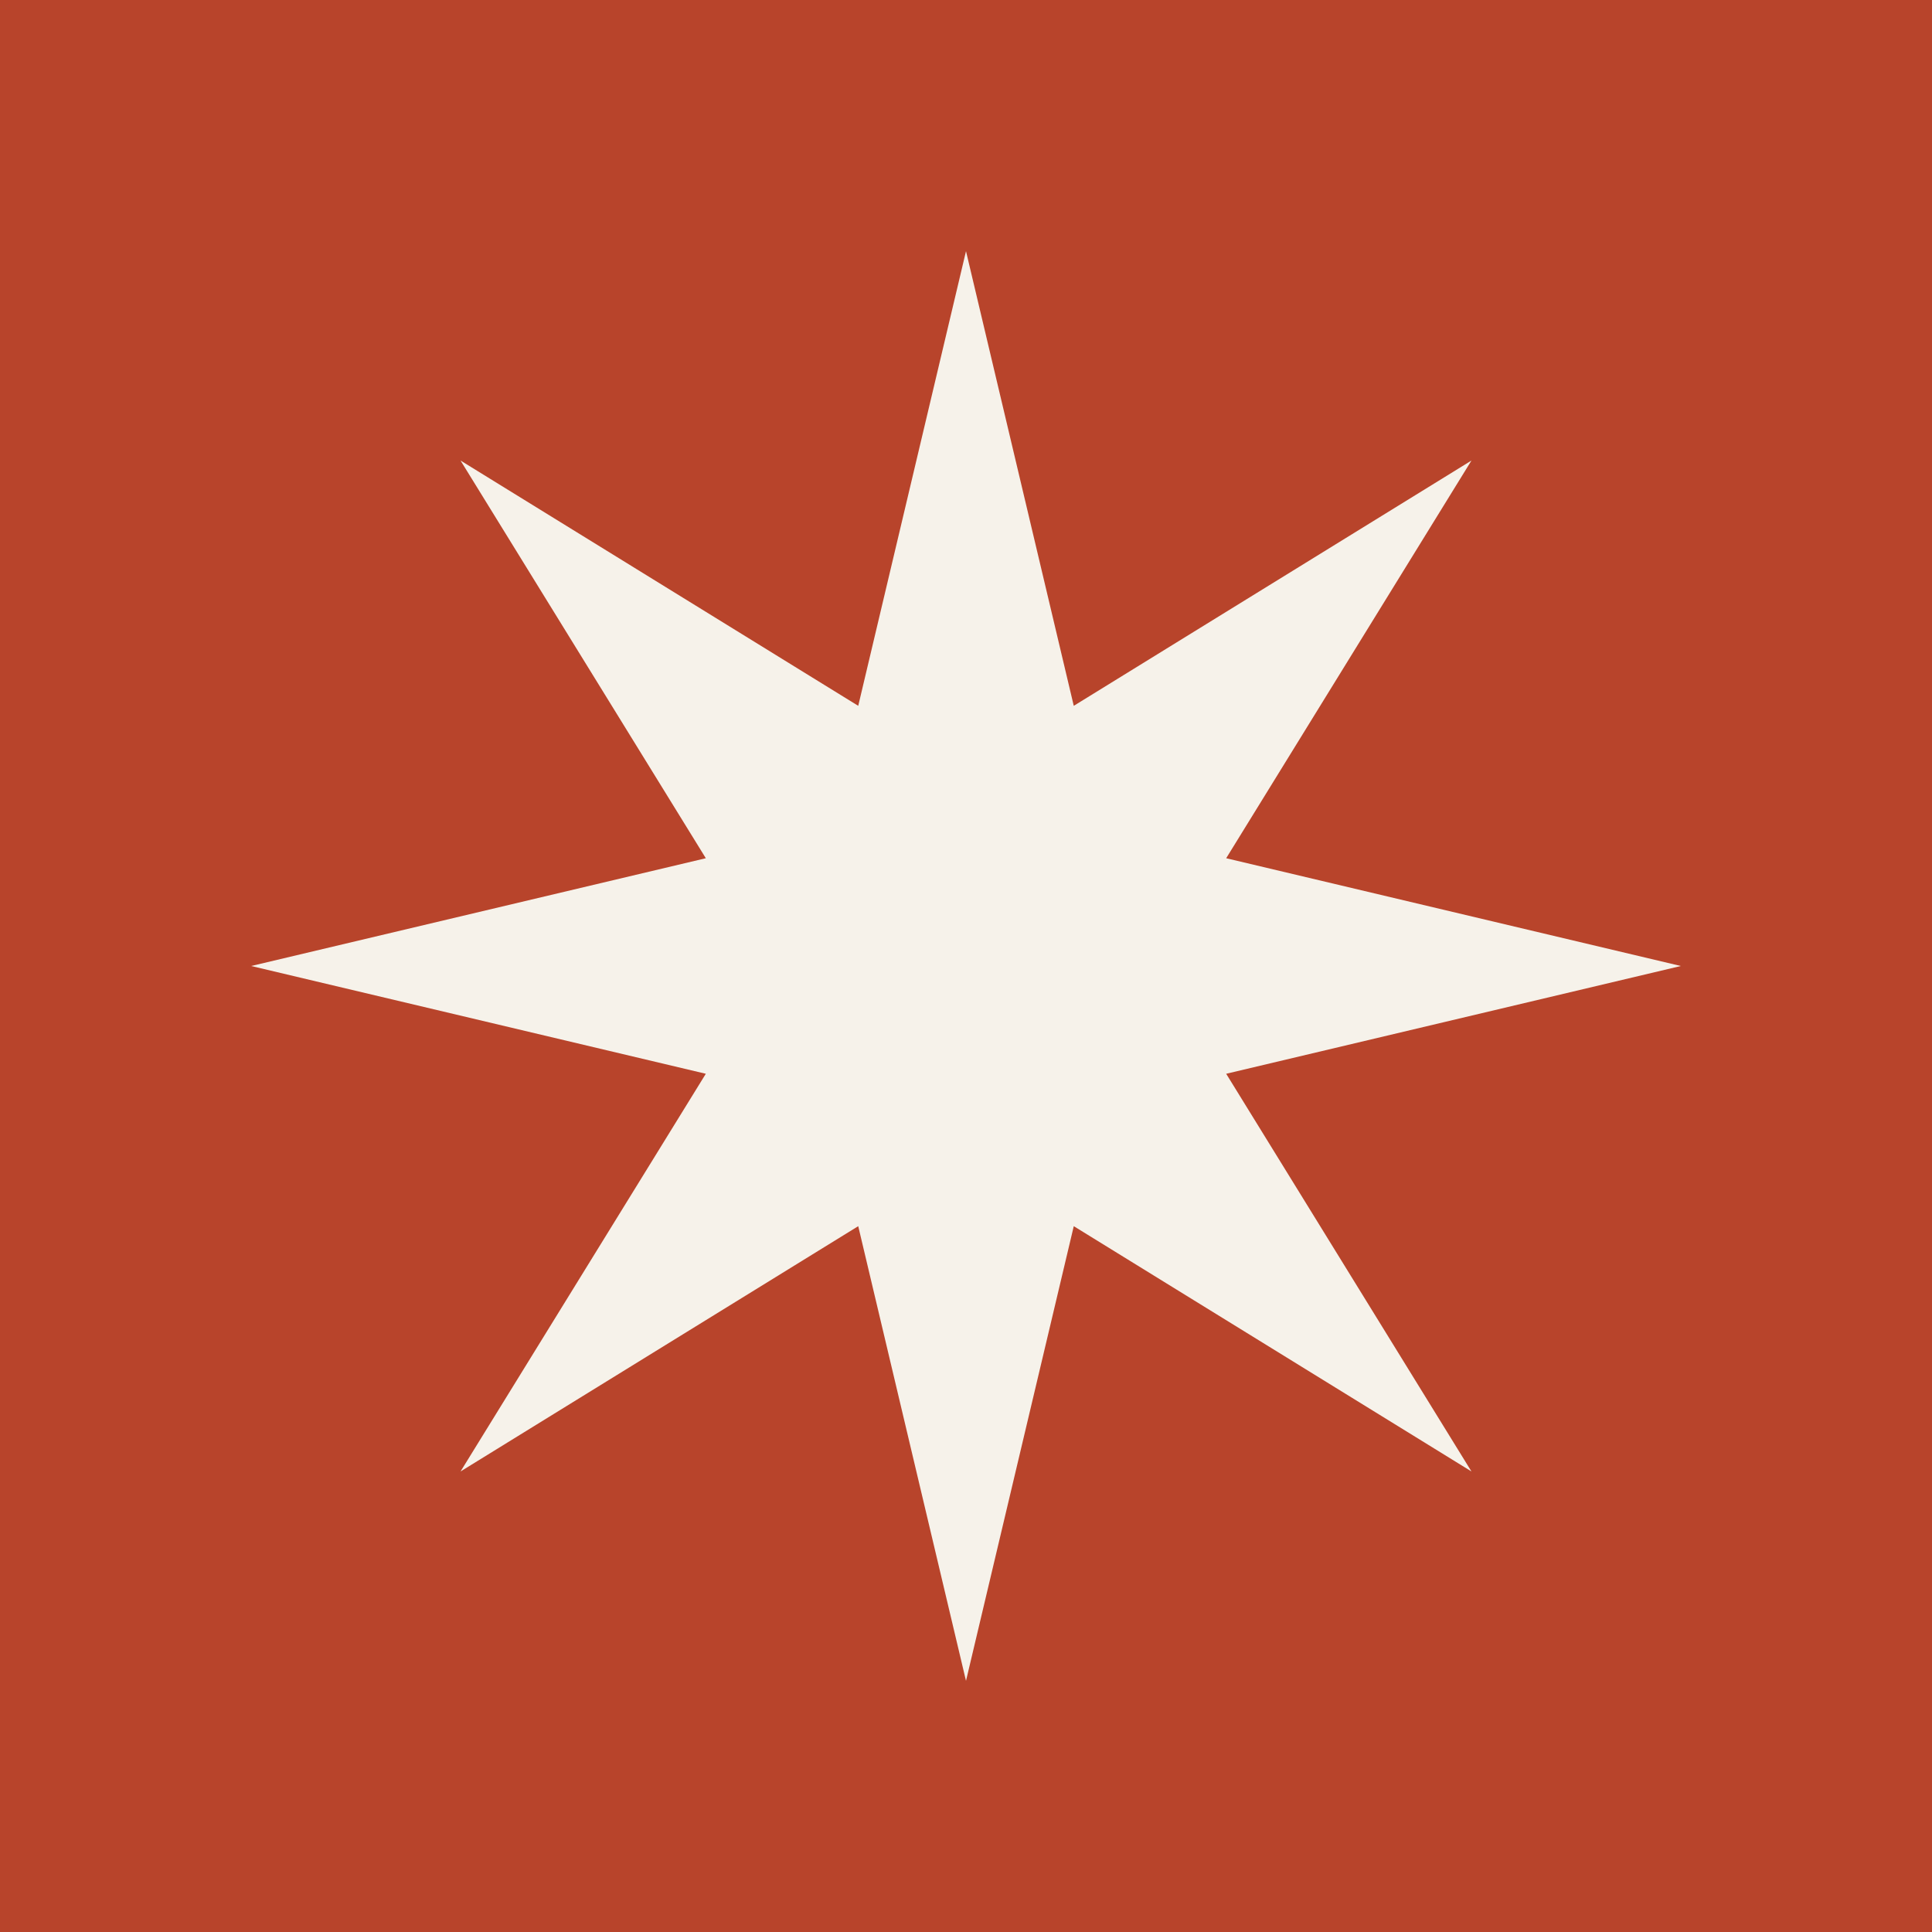
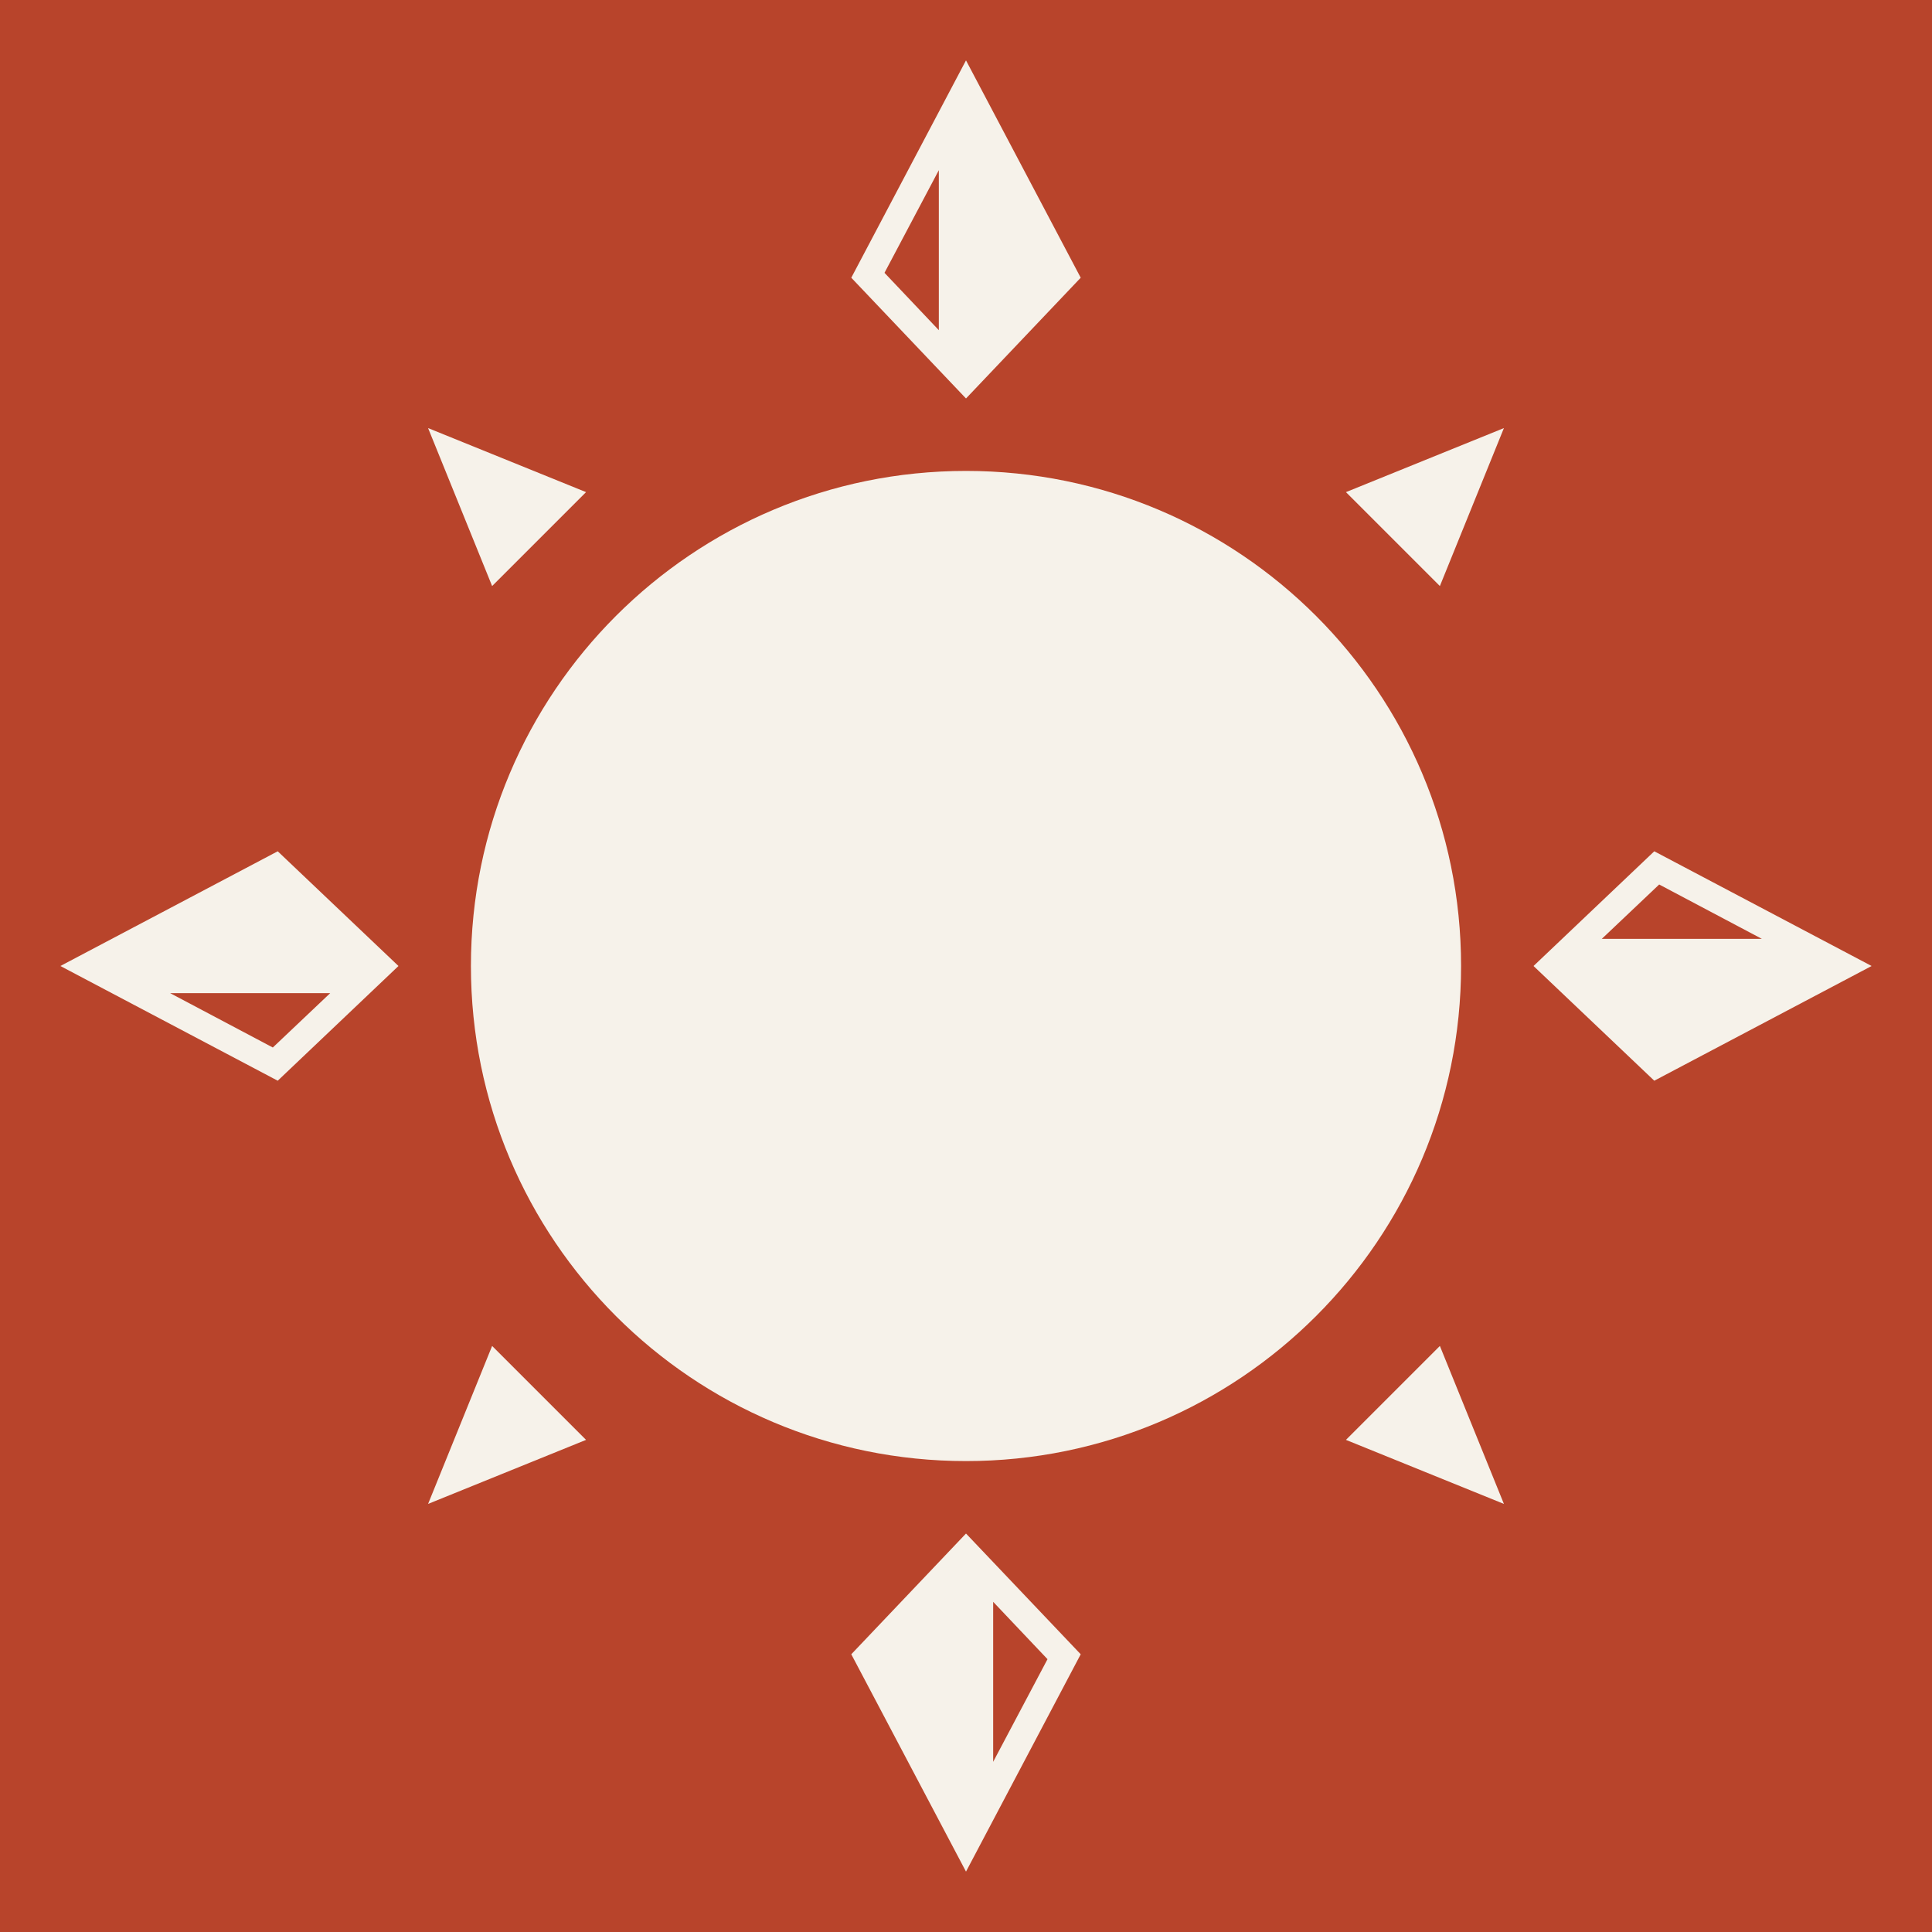
<svg xmlns="http://www.w3.org/2000/svg" width="512" height="512" viewBox="0 0 512 512">
  <rect width="512" height="512" fill="#B8442B" />
-   <polygon fill="#F6F2EA" points="256.00,66.56 284.56,187.05 389.95,122.05 324.95,227.44 445.44,256.00 324.95,284.56 389.95,389.95 284.56,324.95 256.00,445.44 227.44,324.95 122.05,389.95 187.05,284.56 66.56,256.00 187.05,227.44 122.05,122.05 227.44,187.05" />
+   <g fill="#F6F2EA">
+     <circle cx="256" cy="256" r="131.2" />
+     <g>
+       <polygon points="256,16 286.4,73.6 256,105.6" />
+       <path fill-rule="evenodd" d="M256,16 L225.6,73.6 L256,105.6Z M248.8,45.1 L234.4,72.3 L248.8,87.5Z" />
+     </g>
+     <g transform="rotate(90 256 256)">
+       <polygon points="256,16 286.4,73.6 256,105.6" />
+       <path fill-rule="evenodd" d="M256,16 L225.6,73.6 L256,105.6Z M248.8,45.1 L234.4,72.3 L248.8,87.5Z" />
+     </g>
+     <g transform="rotate(180 256 256)">
+       <polygon points="256,16 286.4,73.6 256,105.6" />
+       <path fill-rule="evenodd" d="M256,16 L225.6,73.6 L256,105.6Z M248.8,45.1 L234.4,72.3 L248.8,87.5Z" />
+     </g>
+     <g transform="rotate(270 256 256)">
+       <polygon points="256,16 286.4,73.6 256,105.6" />
+       <path fill-rule="evenodd" d="M256,16 L225.6,73.6 L256,105.6Z M248.8,45.1 L234.4,72.3 L248.8,87.5Z" />
+     </g>
+     <polygon points="256,54.4 238.4,96 273.6,96" transform="rotate(45 256 256)" />
+     <polygon points="256,54.4 238.4,96 273.6,96" transform="rotate(135 256 256)" />
+     <polygon points="256,54.4 238.4,96 273.6,96" transform="rotate(225 256 256)" />
+     <polygon points="256,54.4 238.4,96 273.6,96" transform="rotate(315 256 256)" />
+   </g>
</svg>
